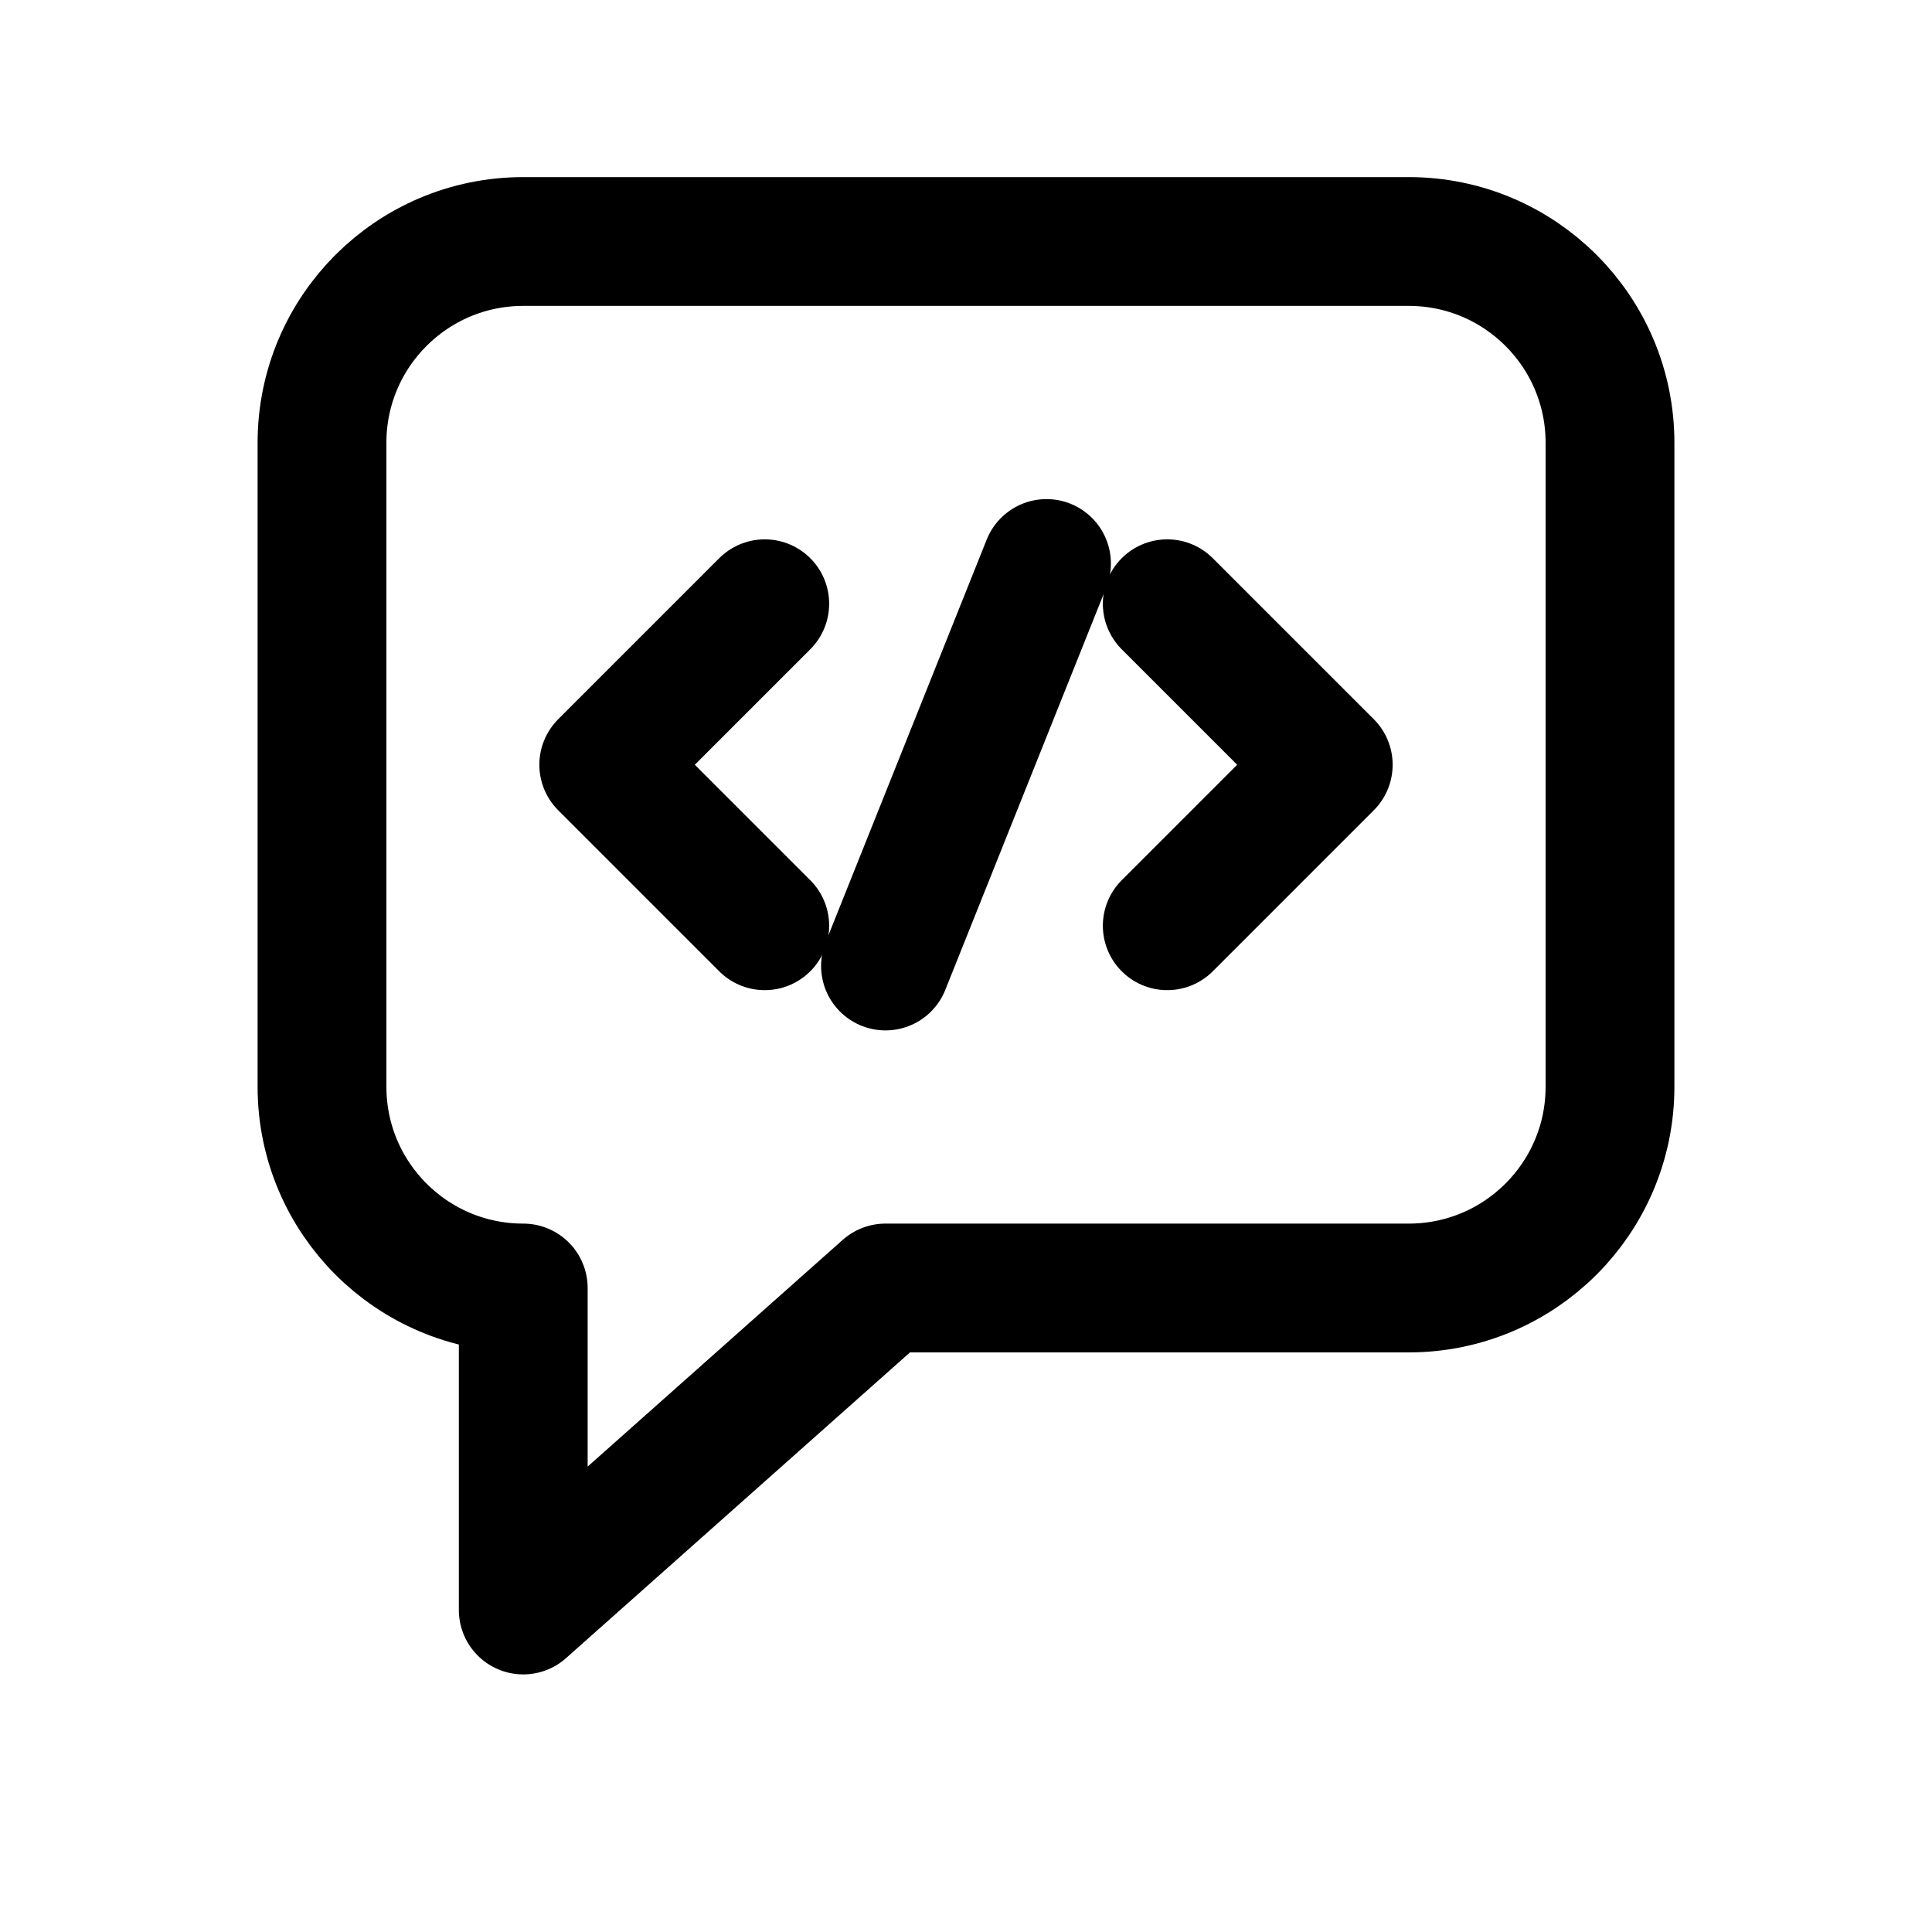
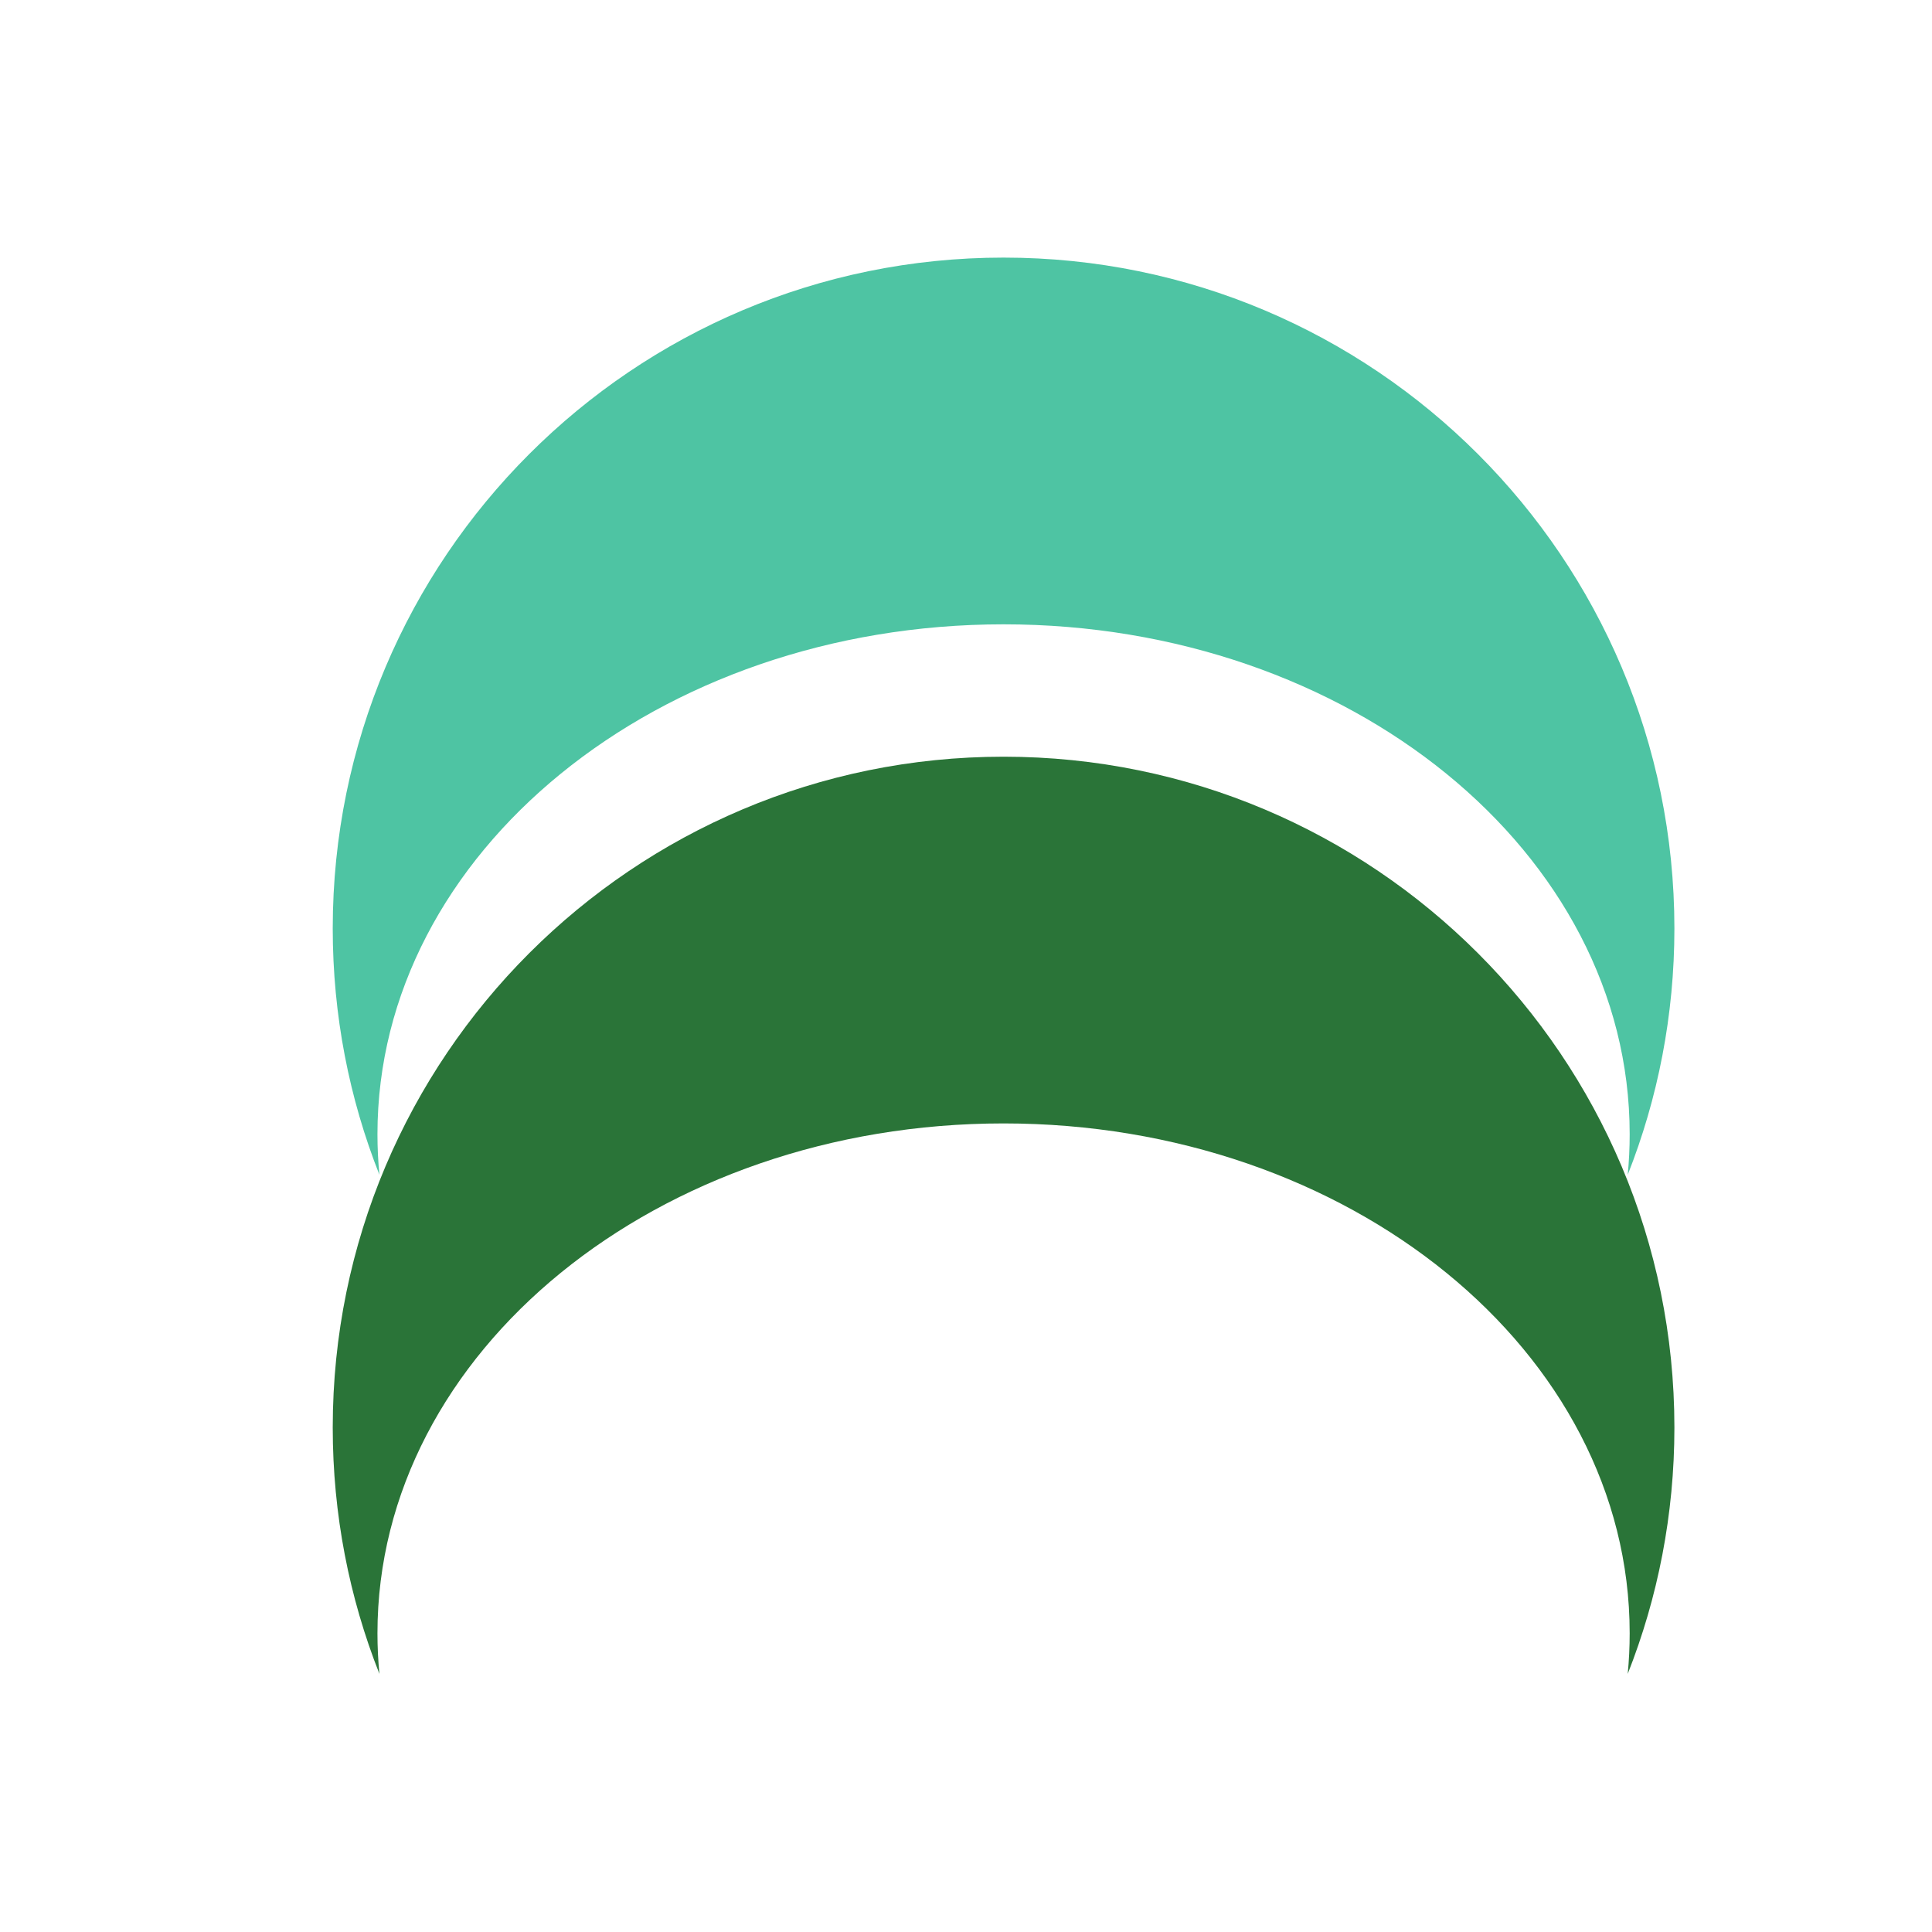
- <svg xmlns="http://www.w3.org/2000/svg" width="24" height="24" viewBox="0 0 24 24" fill="none" stroke="currentColor" stroke-width="1.6" stroke-linecap="round" stroke-linejoin="round">
-   <path d="M4 5.5A2.5 2.5 0 0 1 6.5 3h11A2.5 2.5 0 0 1 20 5.5v8a2.5 2.5 0 0 1-2.5 2.5H11l-4.5 4v-4h0A2.5 2.5 0 0 1 4 13.5z" />
-   <path d="M9.5 7.5 7.5 9.5l2 2" />
-   <path d="m14.5 7.5 2 2-2 2" />
-   <path d="m13 7-2 5" />
+ <svg xmlns="http://www.w3.org/2000/svg" width="1080" height="1080" viewBox="0 0 1080 1080" fill="none">
+   <path d="M936 519C936 567.622 926.746 614.083 909.903 656.718C910.629 649.223 911 641.647 911 634C911 476.599 754.3 349 561 349C367.7 349 211 476.599 211 634C211 641.647 211.372 649.223 212.098 656.718C195.255 614.083 186 567.622 186 519C186 311.893 353.893 144 561 144C768.107 144 936 311.893 936 519Z" fill="#4EC4A3" />
+   <path d="M936 798C936 846.622 926.746 893.083 909.903 935.718C910.629 928.223 911 920.647 911 913C911 755.599 754.3 628 561 628C367.7 628 211 755.599 211 913C211 920.647 211.372 928.223 212.098 935.718C195.255 893.083 186 846.622 186 798C186 590.893 353.893 423 561 423C768.107 423 936 590.893 936 798Z" fill="#2A7438" />
</svg>
